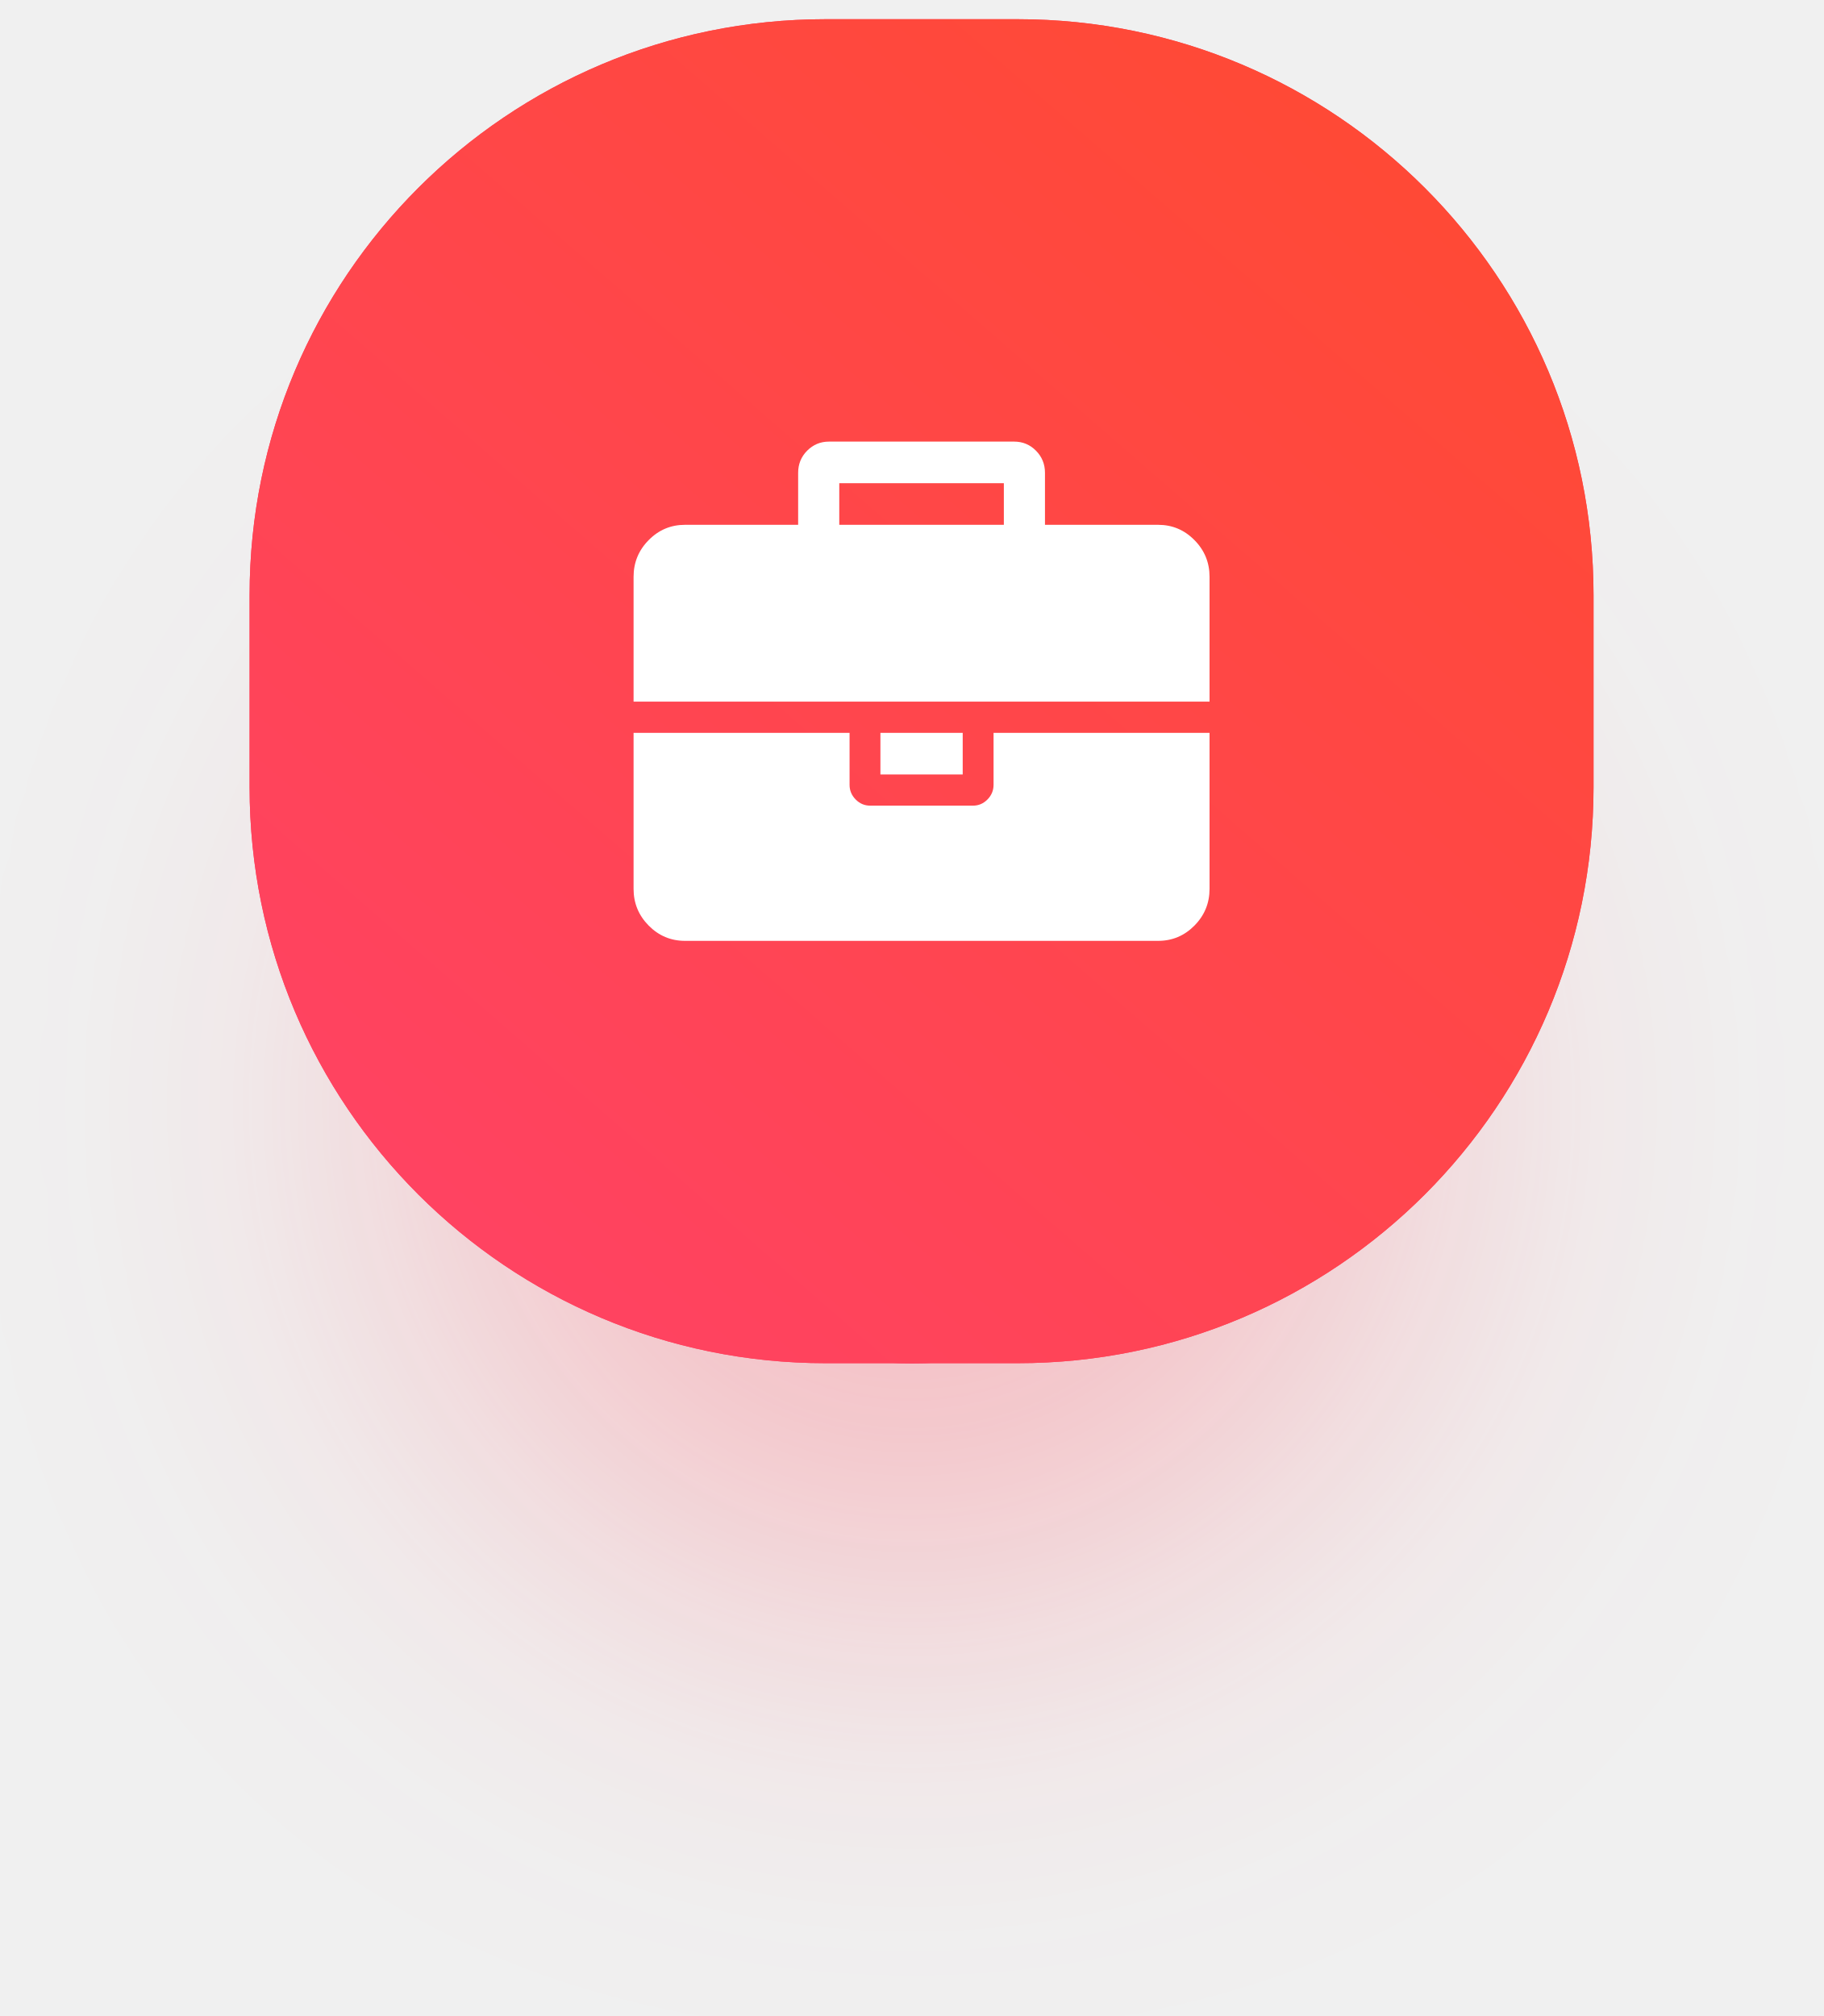
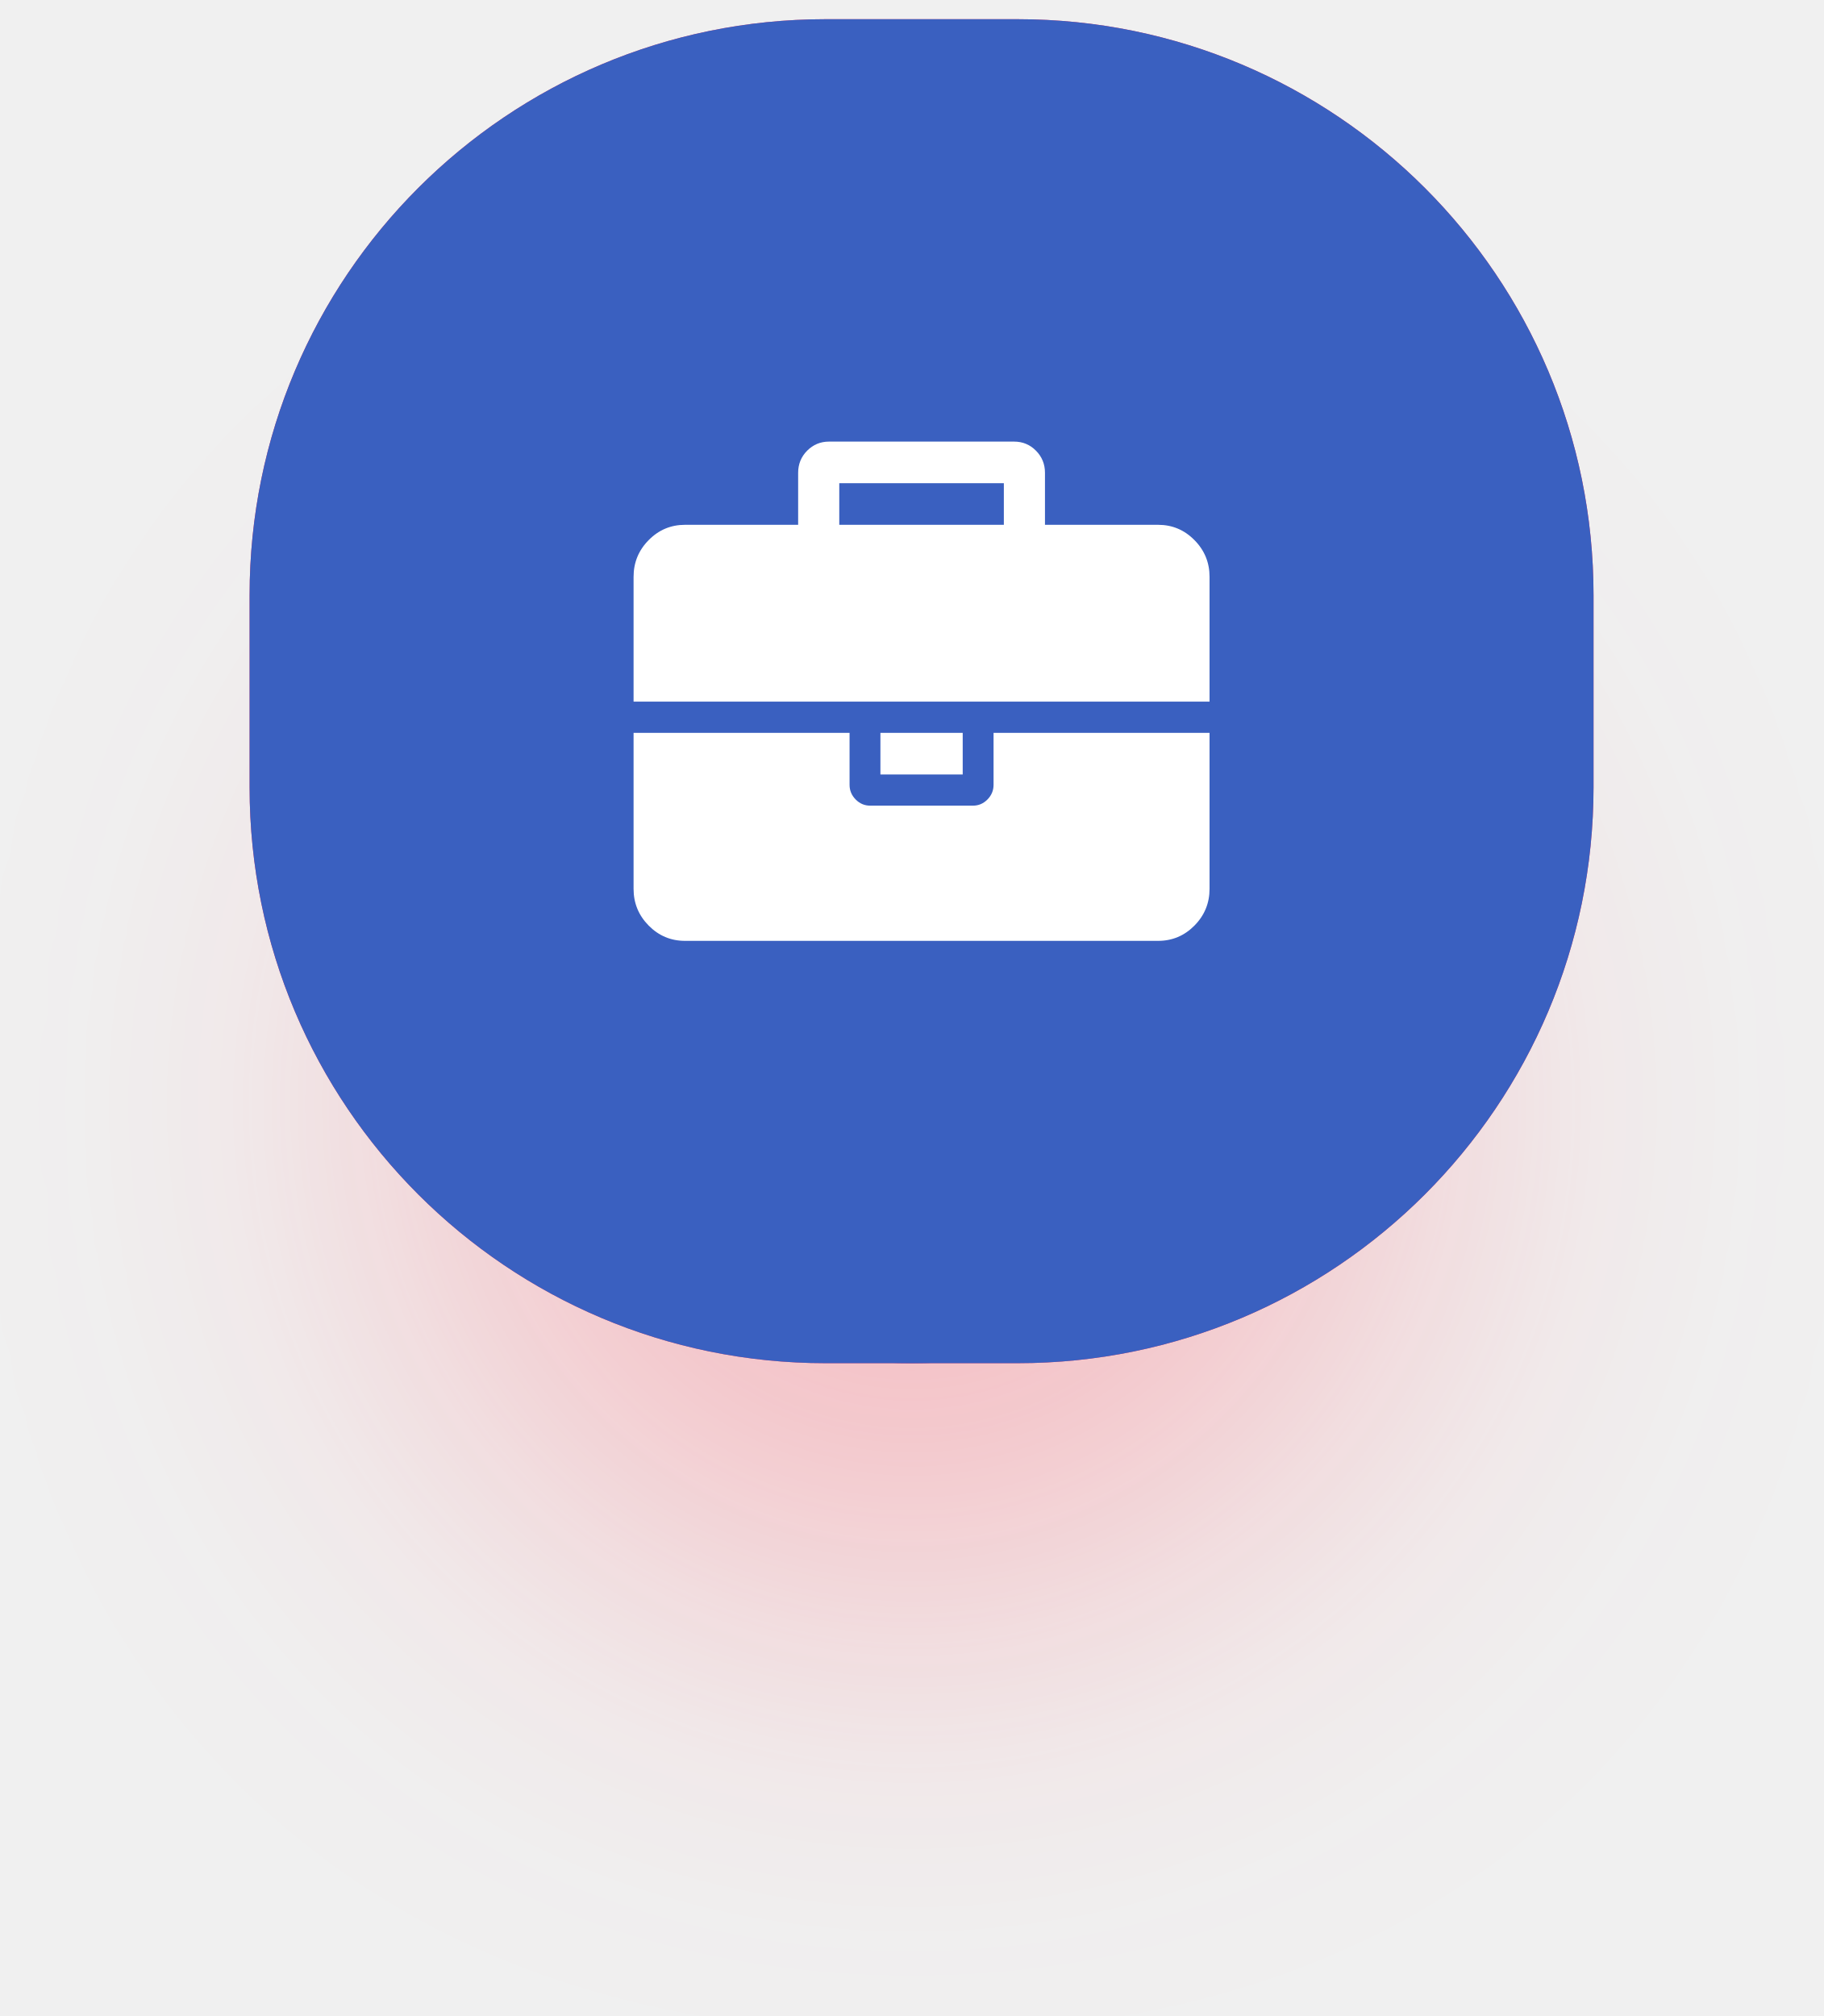
<svg xmlns="http://www.w3.org/2000/svg" width="95" height="105" viewBox="0 0 95 105" fill="none">
  <g filter="url(#filter0_d)">
    <path fill-rule="evenodd" clip-rule="evenodd" d="M47.5 18C62.136 18 74 29.864 74 44.5C74 59.135 62.136 71 47.5 71C32.864 71 21 59.135 21 44.5C21 29.864 32.864 18 47.5 18Z" fill="#FF4361" />
    <path fill-rule="evenodd" clip-rule="evenodd" d="M47.5 18C62.136 18 74 29.864 74 44.5C74 59.135 62.136 71 47.5 71C32.864 71 21 59.135 21 44.5C21 29.864 32.864 18 47.5 18Z" fill="url(#paint0_linear)" />
  </g>
  <path fill-rule="evenodd" clip-rule="evenodd" d="M43 1H53C69.569 1 83 14.431 83 31V41C83 57.568 69.569 71 53 71H43C26.431 71 13 57.568 13 41V31C13 14.431 26.431 1 43 1Z" fill="#FF4361" />
  <path fill-rule="evenodd" clip-rule="evenodd" d="M43 1H53C69.569 1 83 14.431 83 31V41C83 57.568 69.569 71 53 71H43C26.431 71 13 57.568 13 41V31C13 14.431 26.431 1 43 1Z" fill="url(#paint1_linear)" />
  <path fill-rule="evenodd" clip-rule="evenodd" d="M51.432 41.64C51.644 41.425 51.75 41.171 51.75 40.877V38.169H63V46.295C63 47.039 62.738 47.677 62.213 48.208C61.689 48.738 61.058 49.003 60.322 49.003H35.679C34.942 49.003 34.311 48.738 33.787 48.208C33.262 47.677 33 47.039 33 46.295V38.169H44.25V40.877C44.25 41.171 44.356 41.425 44.568 41.64C44.78 41.854 45.031 41.961 45.322 41.961H50.679C50.969 41.961 51.22 41.854 51.432 41.64ZM50.143 38.169H45.857V40.336H50.143V38.169ZM62.213 28.13C61.689 27.599 61.058 27.334 60.322 27.334H54.428V24.625C54.428 24.174 54.272 23.79 53.96 23.474C53.648 23.159 53.268 23 52.822 23H43.179C42.732 23 42.353 23.159 42.04 23.474C41.728 23.79 41.572 24.174 41.572 24.625V27.334H35.679C34.942 27.334 34.311 27.599 33.787 28.13C33.262 28.66 33 29.297 33 30.043V36.544H63V30.043C63 29.297 62.738 28.66 62.213 28.13ZM52.286 27.334H43.714V25.167H52.286V27.334Z" fill="white" />
  <defs>
    <filter id="filter0_d" x="-3.05176e-05" y="10" width="95" height="95" filterUnits="userSpaceOnUse" color-interpolation-filters="sRGB">
      <feFlood flood-opacity="0" result="BackgroundImageFix" />
      <feColorMatrix in="SourceAlpha" type="matrix" values="0 0 0 0 0 0 0 0 0 0 0 0 0 0 0 0 0 0 127 0" />
      <feOffset dy="13" />
      <feGaussianBlur stdDeviation="10.5" />
      <feColorMatrix type="matrix" values="0 0 0 0 1 0 0 0 0 0.267 0 0 0 0 0.341 0 0 0 0.3 0" />
      <feBlend mode="normal" in2="BackgroundImageFix" result="effect1_dropShadow" />
      <feBlend mode="normal" in="SourceGraphic" in2="effect1_dropShadow" result="shape" />
    </filter>
    <linearGradient id="paint0_linear" x1="51.635" y1="103.635" x2="106.635" y2="40.365" gradientUnits="userSpaceOnUse">
-       <stop stop-color="#F80759" />
-       <stop offset="1" stop-color="#BC4E9C" />
+       <stop stop-color="#3a60c0" />
+       <stop offset="1" stop-color="#3a60c0" />
    </linearGradient>
    <linearGradient id="paint1_linear" x1="53.413" y1="113.413" x2="125.413" y2="30.587" gradientUnits="userSpaceOnUse">
-       <stop stop-color="#FF416C" />
-       <stop offset="1" stop-color="#FF4B2B" />
+       <stop stop-color="#3a60c0" />
+       <stop offset="1" stop-color="#3a60c0" />
    </linearGradient>
  </defs>
</svg>
